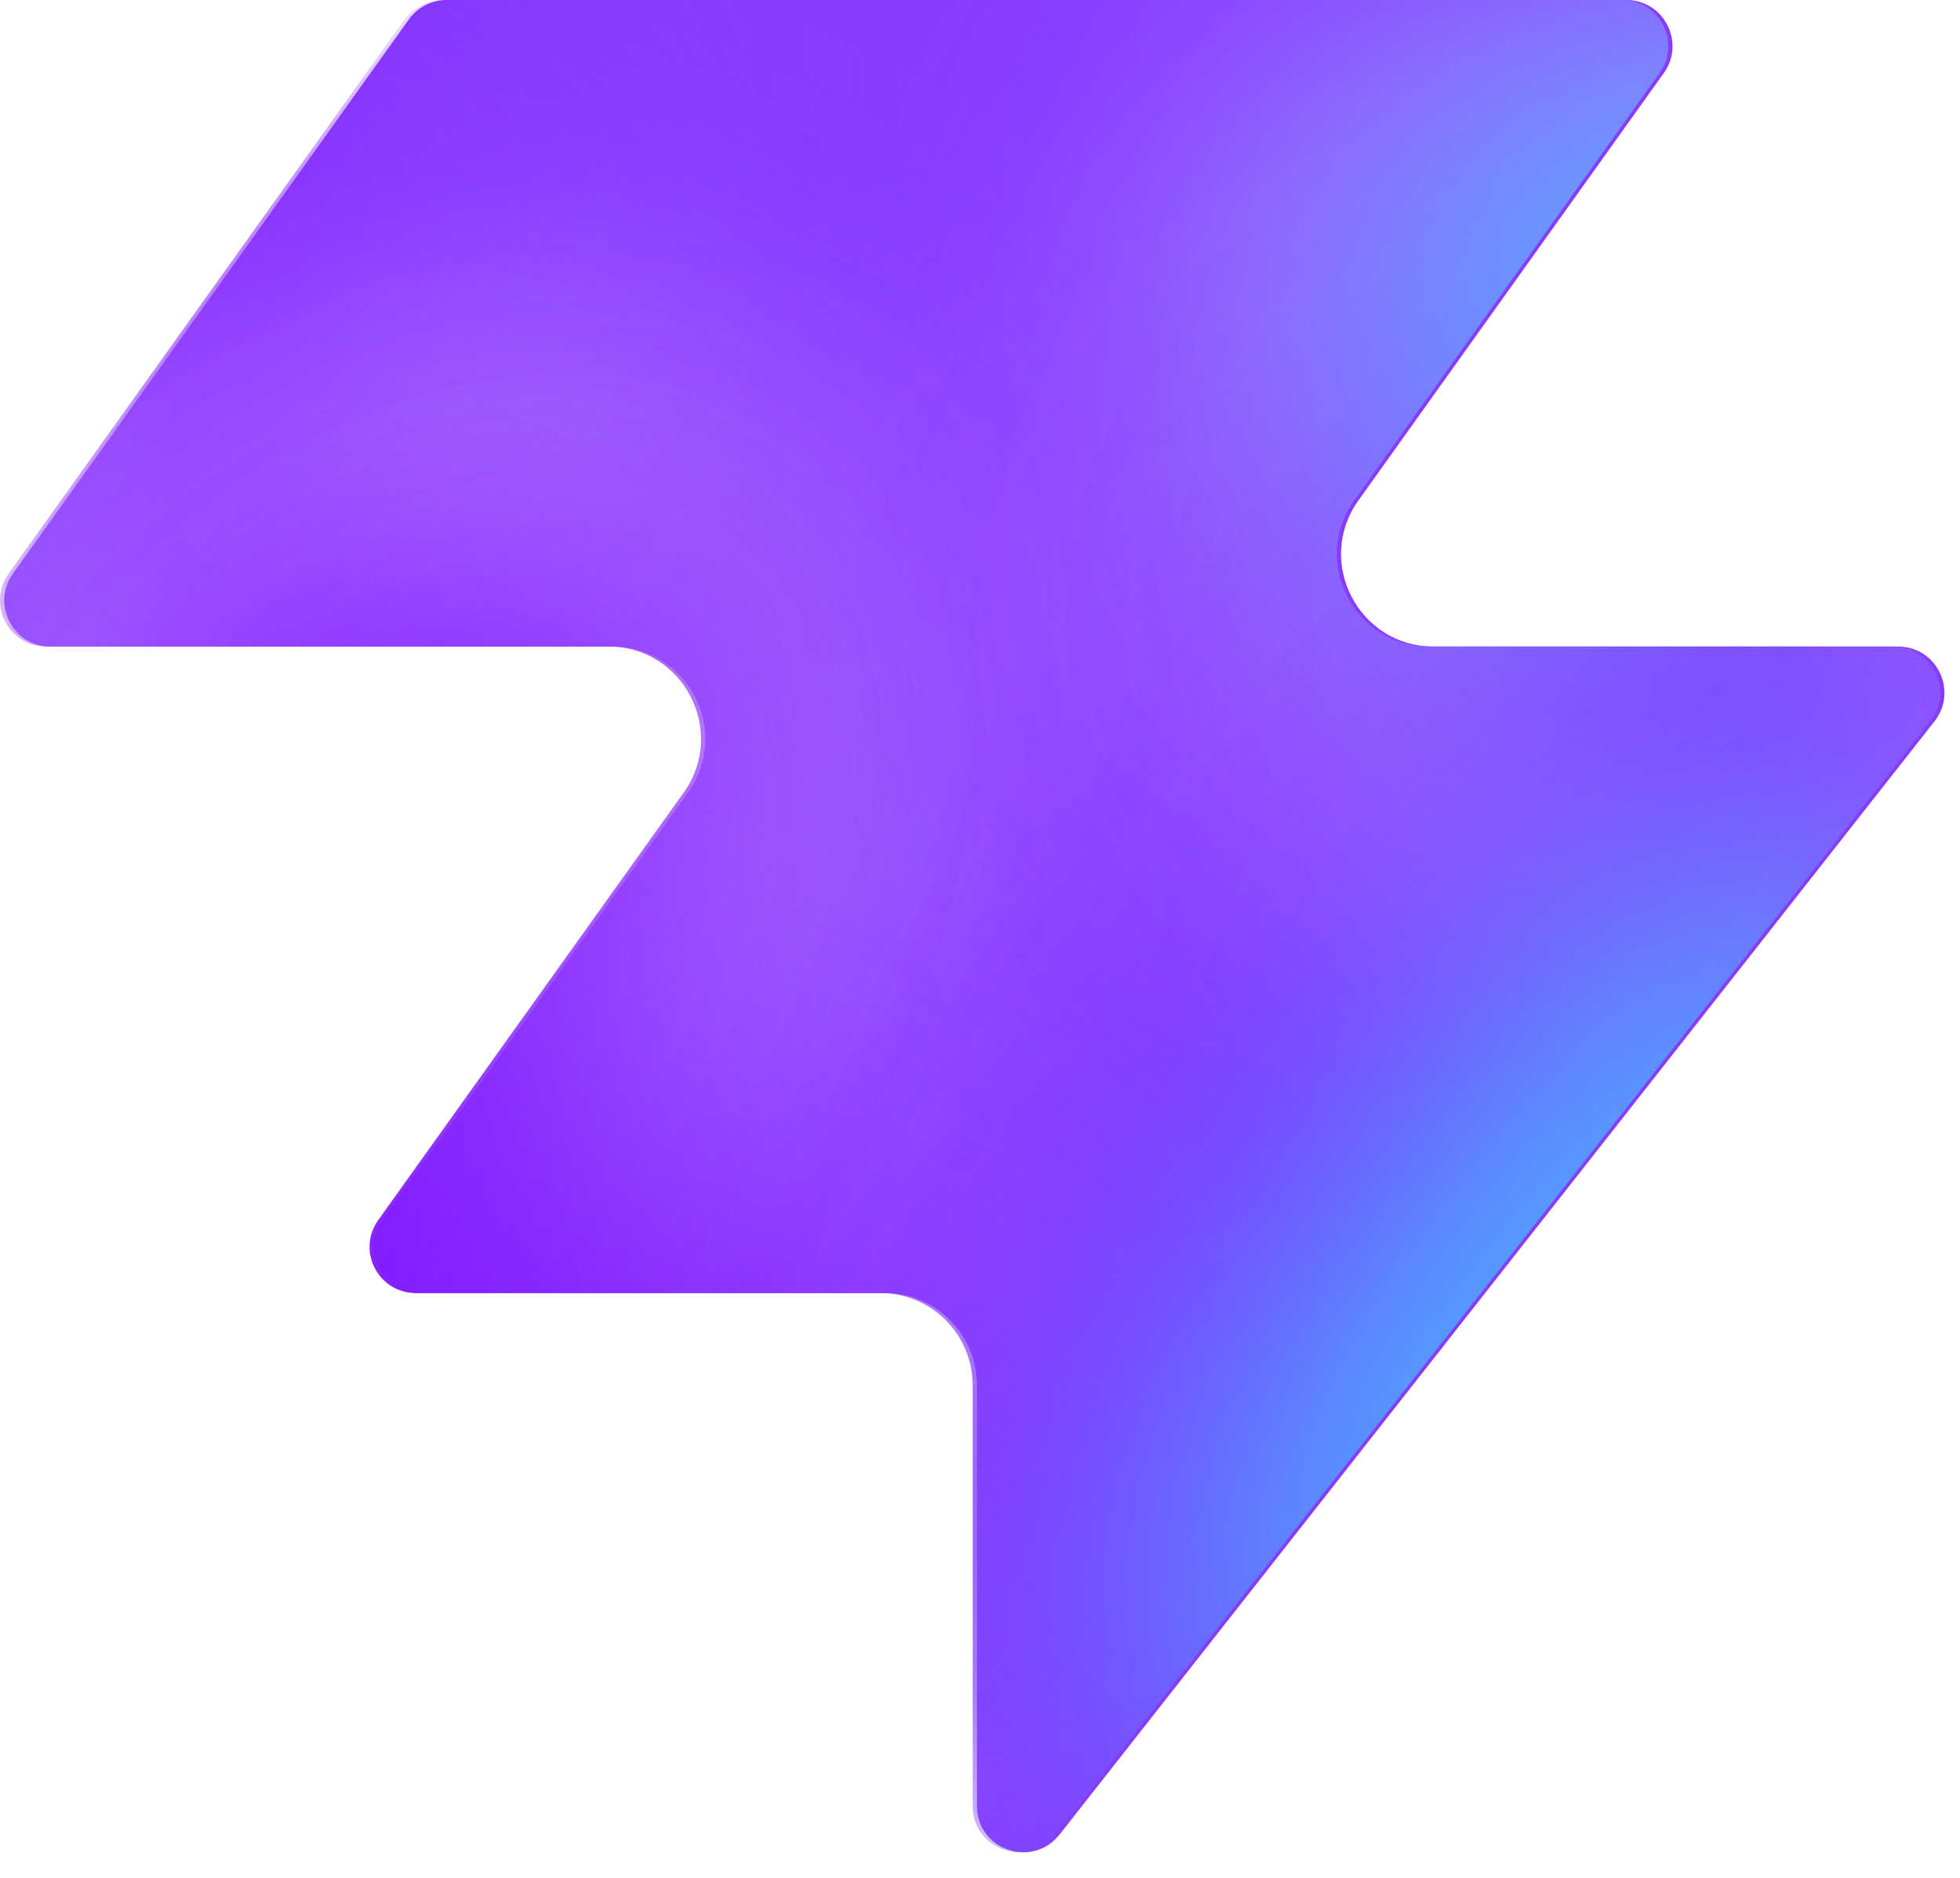
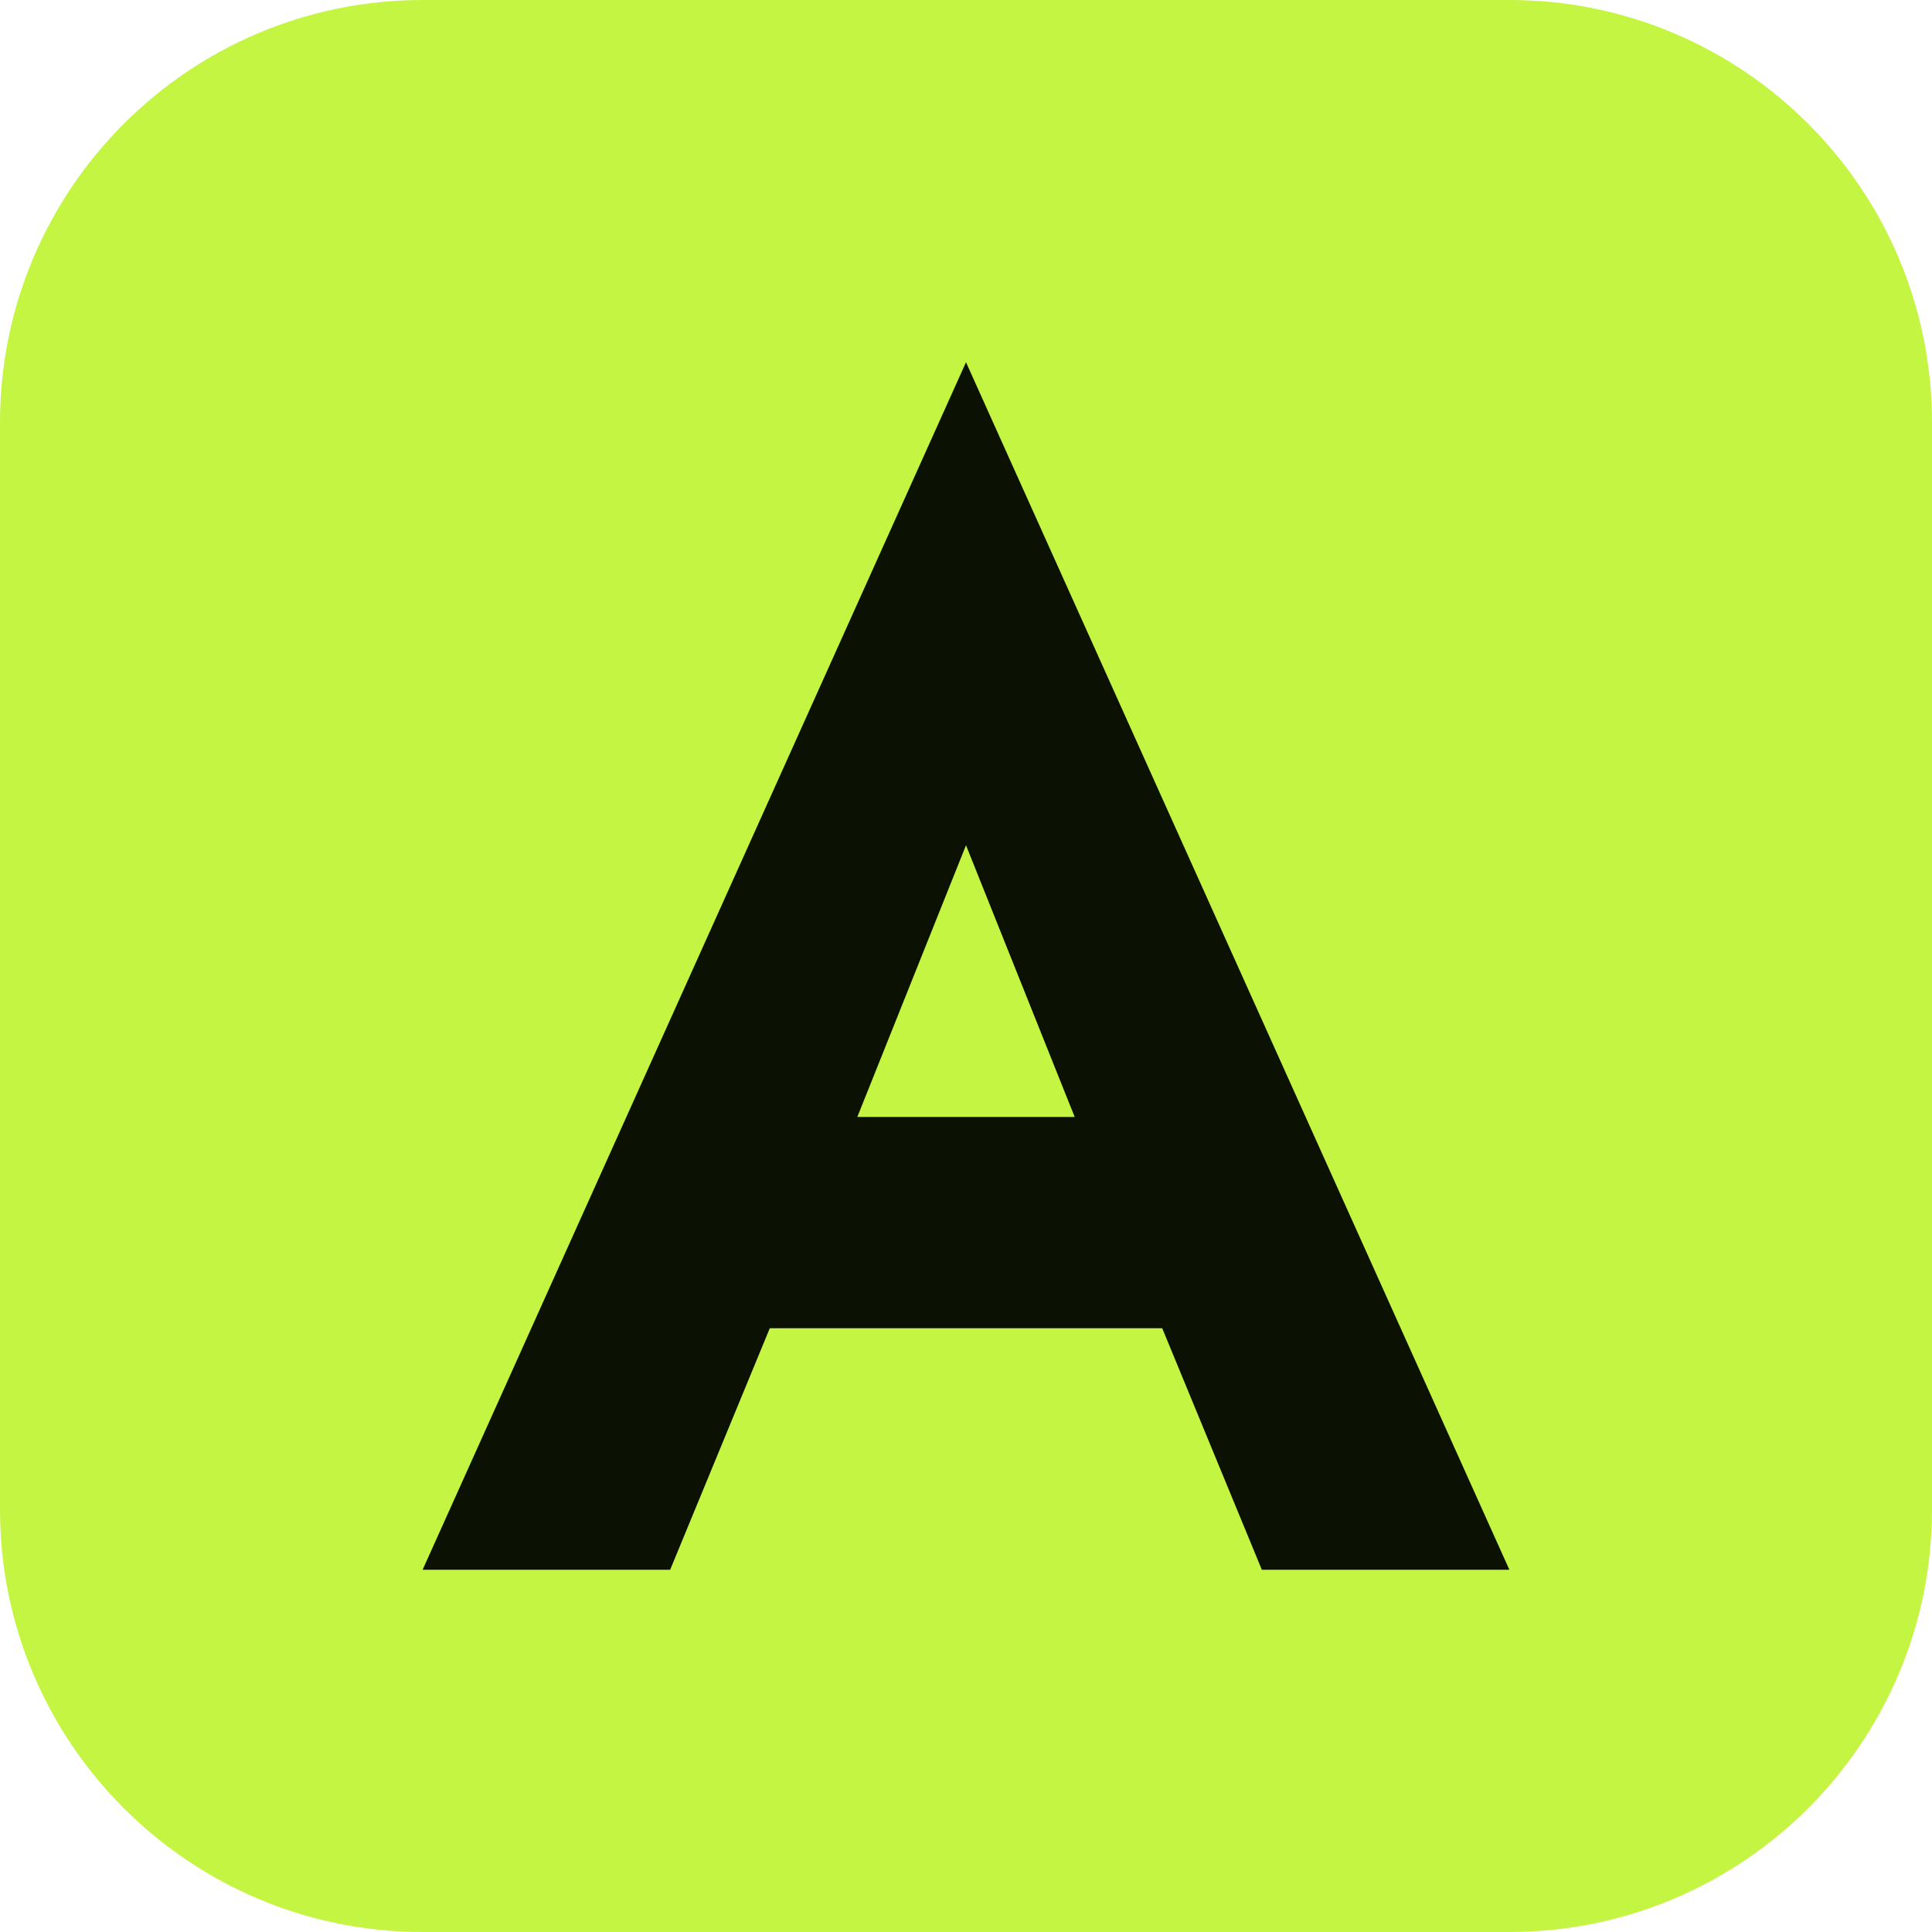
- <svg xmlns="http://www.w3.org/2000/svg" width="48" height="46" fill="none" viewBox="0 0 48 46">
-   <path fill="#863bff" d="M25.946 44.938c-.664.845-2.021.375-2.021-.698V33.937a2.26 2.26 0 0 0-2.262-2.262H10.287c-.92 0-1.456-1.04-.92-1.788l7.48-10.471c1.07-1.497 0-3.578-1.842-3.578H1.237c-.92 0-1.456-1.04-.92-1.788L10.013.474c.214-.297.556-.474.92-.474h28.894c.92 0 1.456 1.04.92 1.788l-7.48 10.471c-1.07 1.498 0 3.579 1.842 3.579h11.377c.943 0 1.473 1.088.89 1.83L25.947 44.94z" style="fill:#863bff;fill:color(display-p3 .525 .23 1);fill-opacity:1" />
-   <mask id="a" width="48" height="46" x="0" y="0" maskUnits="userSpaceOnUse" style="mask-type:alpha">
-     <path fill="#000" d="M25.842 44.938c-.664.844-2.021.375-2.021-.698V33.937a2.26 2.26 0 0 0-2.262-2.262H10.183c-.92 0-1.456-1.04-.92-1.788l7.48-10.471c1.07-1.498 0-3.579-1.842-3.579H1.133c-.92 0-1.456-1.04-.92-1.787L9.91.473c.214-.297.556-.474.92-.474h28.894c.92 0 1.456 1.04.92 1.788l-7.48 10.471c-1.07 1.498 0 3.578 1.842 3.578h11.377c.943 0 1.473 1.088.89 1.832L25.843 44.94z" style="fill:#000;fill-opacity:1" />
-   </mask>
-   <g mask="url(#a)">
-     <g filter="url(#b)">
-       <ellipse cx="5.508" cy="14.704" fill="#ede6ff" rx="5.508" ry="14.704" style="fill:#ede6ff;fill:color(display-p3 .927 .903 1);fill-opacity:1" transform="matrix(.00324 1 1 -.00324 -4.47 31.516)" />
-     </g>
-     <g filter="url(#c)">
-       <ellipse cx="10.399" cy="29.851" fill="#ede6ff" rx="10.399" ry="29.851" style="fill:#ede6ff;fill:color(display-p3 .927 .903 1);fill-opacity:1" transform="matrix(.00324 1 1 -.00324 -39.328 7.883)" />
-     </g>
-     <g filter="url(#d)">
-       <ellipse cx="5.508" cy="30.487" fill="#7e14ff" rx="5.508" ry="30.487" style="fill:#7e14ff;fill:color(display-p3 .492 .077 1);fill-opacity:1" transform="rotate(89.814 -25.913 -14.639)scale(1 -1)" />
-     </g>
-     <g filter="url(#e)">
-       <ellipse cx="5.508" cy="30.599" fill="#7e14ff" rx="5.508" ry="30.599" style="fill:#7e14ff;fill:color(display-p3 .492 .077 1);fill-opacity:1" transform="rotate(89.814 -32.644 -3.334)scale(1 -1)" />
-     </g>
-     <g filter="url(#f)">
-       <ellipse cx="5.508" cy="30.599" fill="#7e14ff" rx="5.508" ry="30.599" style="fill:#7e14ff;fill:color(display-p3 .492 .077 1);fill-opacity:1" transform="matrix(.00324 1 1 -.00324 -34.34 30.47)" />
-     </g>
-     <g filter="url(#g)">
-       <ellipse cx="14.072" cy="22.078" fill="#ede6ff" rx="14.072" ry="22.078" style="fill:#ede6ff;fill:color(display-p3 .927 .903 1);fill-opacity:1" transform="rotate(93.35 24.506 48.493)scale(-1 1)" />
-     </g>
-     <g filter="url(#h)">
-       <ellipse cx="3.47" cy="21.501" fill="#7e14ff" rx="3.47" ry="21.501" style="fill:#7e14ff;fill:color(display-p3 .492 .077 1);fill-opacity:1" transform="rotate(89.009 28.708 47.59)scale(-1 1)" />
-     </g>
-     <g filter="url(#i)">
-       <ellipse cx="3.47" cy="21.501" fill="#7e14ff" rx="3.47" ry="21.501" style="fill:#7e14ff;fill:color(display-p3 .492 .077 1);fill-opacity:1" transform="rotate(89.009 28.708 47.59)scale(-1 1)" />
-     </g>
-     <g filter="url(#j)">
-       <ellipse cx=".387" cy="8.972" fill="#7e14ff" rx="4.407" ry="29.108" style="fill:#7e14ff;fill:color(display-p3 .492 .077 1);fill-opacity:1" transform="rotate(39.51 .387 8.972)" />
-     </g>
-     <g filter="url(#k)">
-       <ellipse cx="47.523" cy="-6.092" fill="#7e14ff" rx="4.407" ry="29.108" style="fill:#7e14ff;fill:color(display-p3 .492 .077 1);fill-opacity:1" transform="rotate(37.892 47.523 -6.092)" />
-     </g>
-     <g filter="url(#l)">
-       <ellipse cx="41.412" cy="6.333" fill="#47bfff" rx="5.971" ry="9.665" style="fill:#47bfff;fill:color(display-p3 .28 .748 1);fill-opacity:1" transform="rotate(37.892 41.412 6.333)" />
-     </g>
-     <g filter="url(#m)">
-       <ellipse cx="-1.879" cy="38.332" fill="#7e14ff" rx="4.407" ry="29.108" style="fill:#7e14ff;fill:color(display-p3 .492 .077 1);fill-opacity:1" transform="rotate(37.892 -1.88 38.332)" />
-     </g>
-     <g filter="url(#n)">
-       <ellipse cx="-1.879" cy="38.332" fill="#7e14ff" rx="4.407" ry="29.108" style="fill:#7e14ff;fill:color(display-p3 .492 .077 1);fill-opacity:1" transform="rotate(37.892 -1.88 38.332)" />
-     </g>
-     <g filter="url(#o)">
-       <ellipse cx="35.651" cy="29.907" fill="#7e14ff" rx="4.407" ry="29.108" style="fill:#7e14ff;fill:color(display-p3 .492 .077 1);fill-opacity:1" transform="rotate(37.892 35.651 29.907)" />
-     </g>
-     <g filter="url(#p)">
-       <ellipse cx="38.418" cy="32.4" fill="#47bfff" rx="5.971" ry="15.297" style="fill:#47bfff;fill:color(display-p3 .28 .748 1);fill-opacity:1" transform="rotate(37.892 38.418 32.4)" />
-     </g>
-   </g>
-   <defs>
-     <filter id="b" width="60.045" height="41.654" x="-19.77" y="16.149" color-interpolation-filters="sRGB" filterUnits="userSpaceOnUse">
-       <feFlood flood-opacity="0" result="BackgroundImageFix" />
-       <feBlend in="SourceGraphic" in2="BackgroundImageFix" result="shape" />
-       <feGaussianBlur result="effect1_foregroundBlur_2002_17158" stdDeviation="7.659" />
-     </filter>
-     <filter id="c" width="90.34" height="51.437" x="-54.613" y="-7.533" color-interpolation-filters="sRGB" filterUnits="userSpaceOnUse">
-       <feFlood flood-opacity="0" result="BackgroundImageFix" />
-       <feBlend in="SourceGraphic" in2="BackgroundImageFix" result="shape" />
-       <feGaussianBlur result="effect1_foregroundBlur_2002_17158" stdDeviation="7.659" />
-     </filter>
-     <filter id="d" width="79.355" height="29.4" x="-49.64" y="2.03" color-interpolation-filters="sRGB" filterUnits="userSpaceOnUse">
-       <feFlood flood-opacity="0" result="BackgroundImageFix" />
-       <feBlend in="SourceGraphic" in2="BackgroundImageFix" result="shape" />
-       <feGaussianBlur result="effect1_foregroundBlur_2002_17158" stdDeviation="4.596" />
-     </filter>
-     <filter id="e" width="79.579" height="29.4" x="-45.045" y="20.029" color-interpolation-filters="sRGB" filterUnits="userSpaceOnUse">
-       <feFlood flood-opacity="0" result="BackgroundImageFix" />
-       <feBlend in="SourceGraphic" in2="BackgroundImageFix" result="shape" />
-       <feGaussianBlur result="effect1_foregroundBlur_2002_17158" stdDeviation="4.596" />
-     </filter>
-     <filter id="f" width="79.579" height="29.4" x="-43.513" y="21.178" color-interpolation-filters="sRGB" filterUnits="userSpaceOnUse">
-       <feFlood flood-opacity="0" result="BackgroundImageFix" />
-       <feBlend in="SourceGraphic" in2="BackgroundImageFix" result="shape" />
-       <feGaussianBlur result="effect1_foregroundBlur_2002_17158" stdDeviation="4.596" />
-     </filter>
-     <filter id="g" width="74.749" height="58.852" x="15.756" y="-17.901" color-interpolation-filters="sRGB" filterUnits="userSpaceOnUse">
-       <feFlood flood-opacity="0" result="BackgroundImageFix" />
-       <feBlend in="SourceGraphic" in2="BackgroundImageFix" result="shape" />
-       <feGaussianBlur result="effect1_foregroundBlur_2002_17158" stdDeviation="7.659" />
-     </filter>
-     <filter id="h" width="61.377" height="25.362" x="23.548" y="2.284" color-interpolation-filters="sRGB" filterUnits="userSpaceOnUse">
-       <feFlood flood-opacity="0" result="BackgroundImageFix" />
-       <feBlend in="SourceGraphic" in2="BackgroundImageFix" result="shape" />
-       <feGaussianBlur result="effect1_foregroundBlur_2002_17158" stdDeviation="4.596" />
-     </filter>
-     <filter id="i" width="61.377" height="25.362" x="23.548" y="2.284" color-interpolation-filters="sRGB" filterUnits="userSpaceOnUse">
-       <feFlood flood-opacity="0" result="BackgroundImageFix" />
-       <feBlend in="SourceGraphic" in2="BackgroundImageFix" result="shape" />
-       <feGaussianBlur result="effect1_foregroundBlur_2002_17158" stdDeviation="4.596" />
-     </filter>
-     <filter id="j" width="56.045" height="63.649" x="-27.636" y="-22.853" color-interpolation-filters="sRGB" filterUnits="userSpaceOnUse">
-       <feFlood flood-opacity="0" result="BackgroundImageFix" />
-       <feBlend in="SourceGraphic" in2="BackgroundImageFix" result="shape" />
-       <feGaussianBlur result="effect1_foregroundBlur_2002_17158" stdDeviation="4.596" />
-     </filter>
-     <filter id="k" width="54.814" height="64.646" x="20.116" y="-38.415" color-interpolation-filters="sRGB" filterUnits="userSpaceOnUse">
-       <feFlood flood-opacity="0" result="BackgroundImageFix" />
-       <feBlend in="SourceGraphic" in2="BackgroundImageFix" result="shape" />
-       <feGaussianBlur result="effect1_foregroundBlur_2002_17158" stdDeviation="4.596" />
-     </filter>
-     <filter id="l" width="33.541" height="35.313" x="24.641" y="-11.323" color-interpolation-filters="sRGB" filterUnits="userSpaceOnUse">
-       <feFlood flood-opacity="0" result="BackgroundImageFix" />
-       <feBlend in="SourceGraphic" in2="BackgroundImageFix" result="shape" />
-       <feGaussianBlur result="effect1_foregroundBlur_2002_17158" stdDeviation="4.596" />
-     </filter>
-     <filter id="m" width="54.814" height="64.646" x="-29.286" y="6.009" color-interpolation-filters="sRGB" filterUnits="userSpaceOnUse">
-       <feFlood flood-opacity="0" result="BackgroundImageFix" />
-       <feBlend in="SourceGraphic" in2="BackgroundImageFix" result="shape" />
-       <feGaussianBlur result="effect1_foregroundBlur_2002_17158" stdDeviation="4.596" />
-     </filter>
-     <filter id="n" width="54.814" height="64.646" x="-29.286" y="6.009" color-interpolation-filters="sRGB" filterUnits="userSpaceOnUse">
-       <feFlood flood-opacity="0" result="BackgroundImageFix" />
-       <feBlend in="SourceGraphic" in2="BackgroundImageFix" result="shape" />
-       <feGaussianBlur result="effect1_foregroundBlur_2002_17158" stdDeviation="4.596" />
-     </filter>
-     <filter id="o" width="54.814" height="64.646" x="8.244" y="-2.416" color-interpolation-filters="sRGB" filterUnits="userSpaceOnUse">
-       <feFlood flood-opacity="0" result="BackgroundImageFix" />
-       <feBlend in="SourceGraphic" in2="BackgroundImageFix" result="shape" />
-       <feGaussianBlur result="effect1_foregroundBlur_2002_17158" stdDeviation="4.596" />
-     </filter>
-     <filter id="p" width="39.409" height="43.623" x="18.713" y="10.588" color-interpolation-filters="sRGB" filterUnits="userSpaceOnUse">
-       <feFlood flood-opacity="0" result="BackgroundImageFix" />
-       <feBlend in="SourceGraphic" in2="BackgroundImageFix" result="shape" />
-       <feGaussianBlur result="effect1_foregroundBlur_2002_17158" stdDeviation="4.596" />
-     </filter>
-   </defs>
+ <svg xmlns="http://www.w3.org/2000/svg" viewBox="0 0 64 64">
+   <rect width="64" height="64" rx="14" fill="#C4F542" />
+   <path fill="#0C1203" fill-rule="evenodd" d="M32 12 50 52h-8.2l-3.3-8H25.5l-3.3 8H14ZM28.4 37h7.2L32 28Z" />
</svg>
